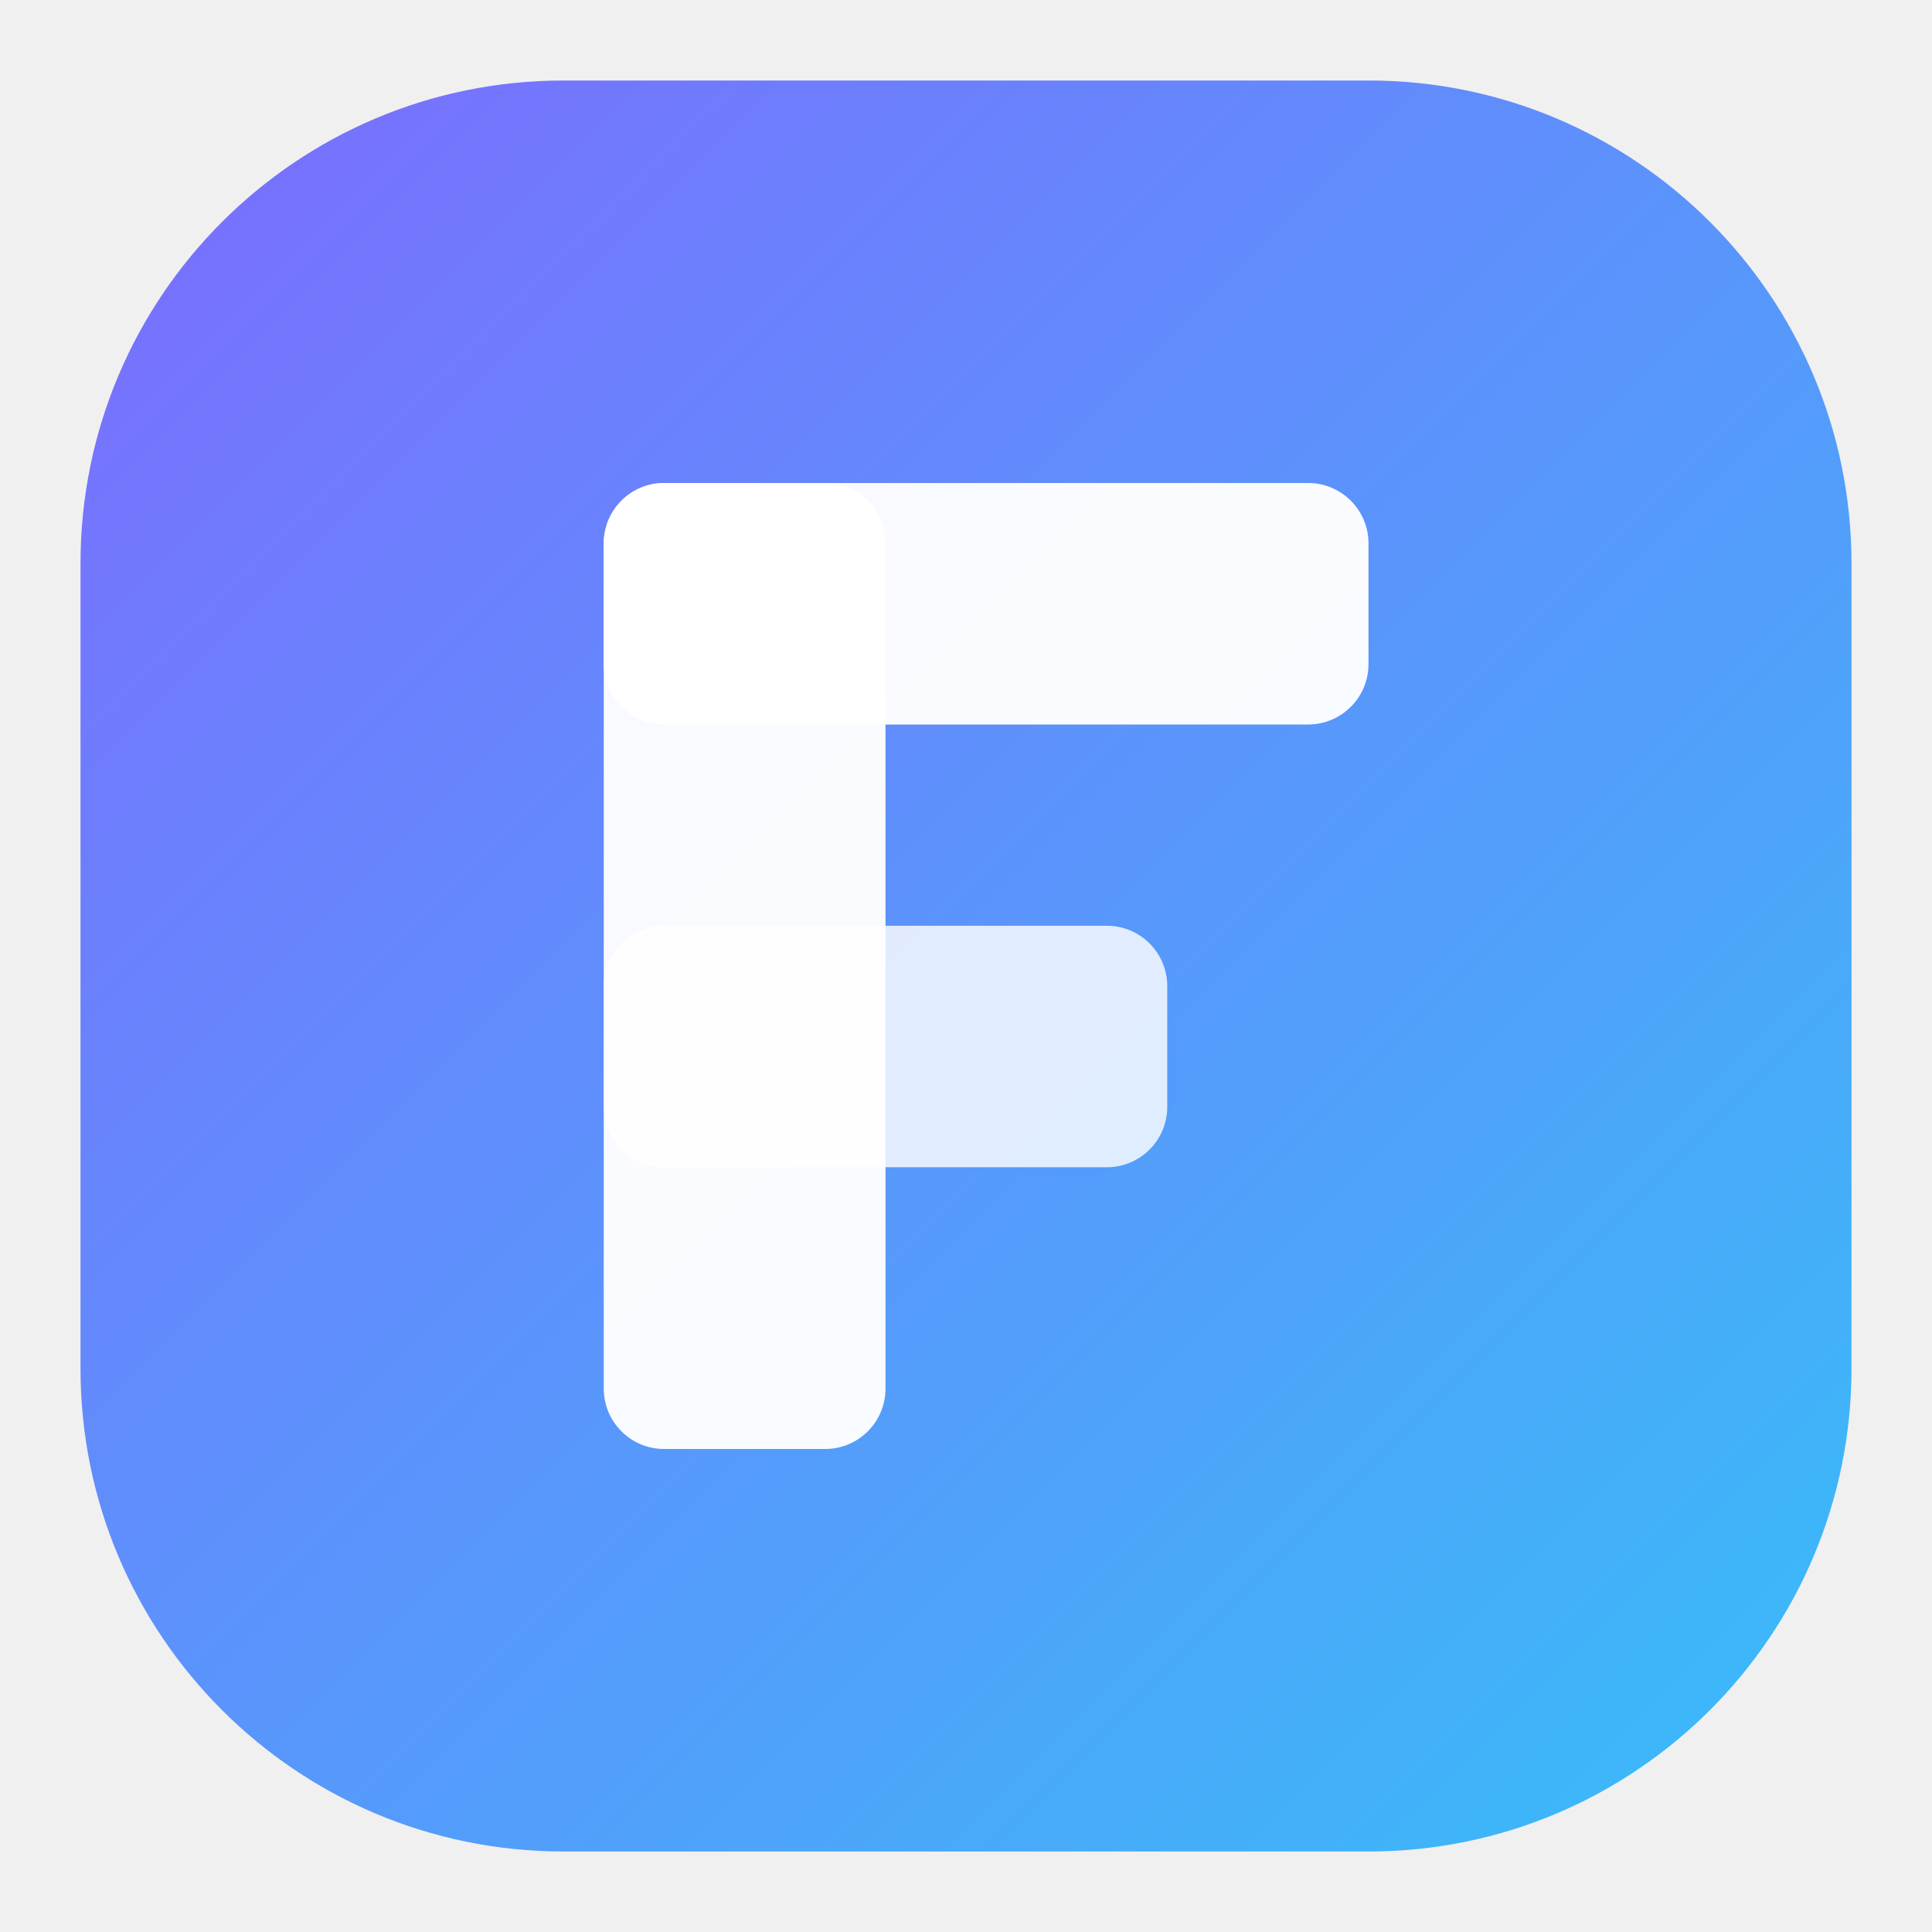
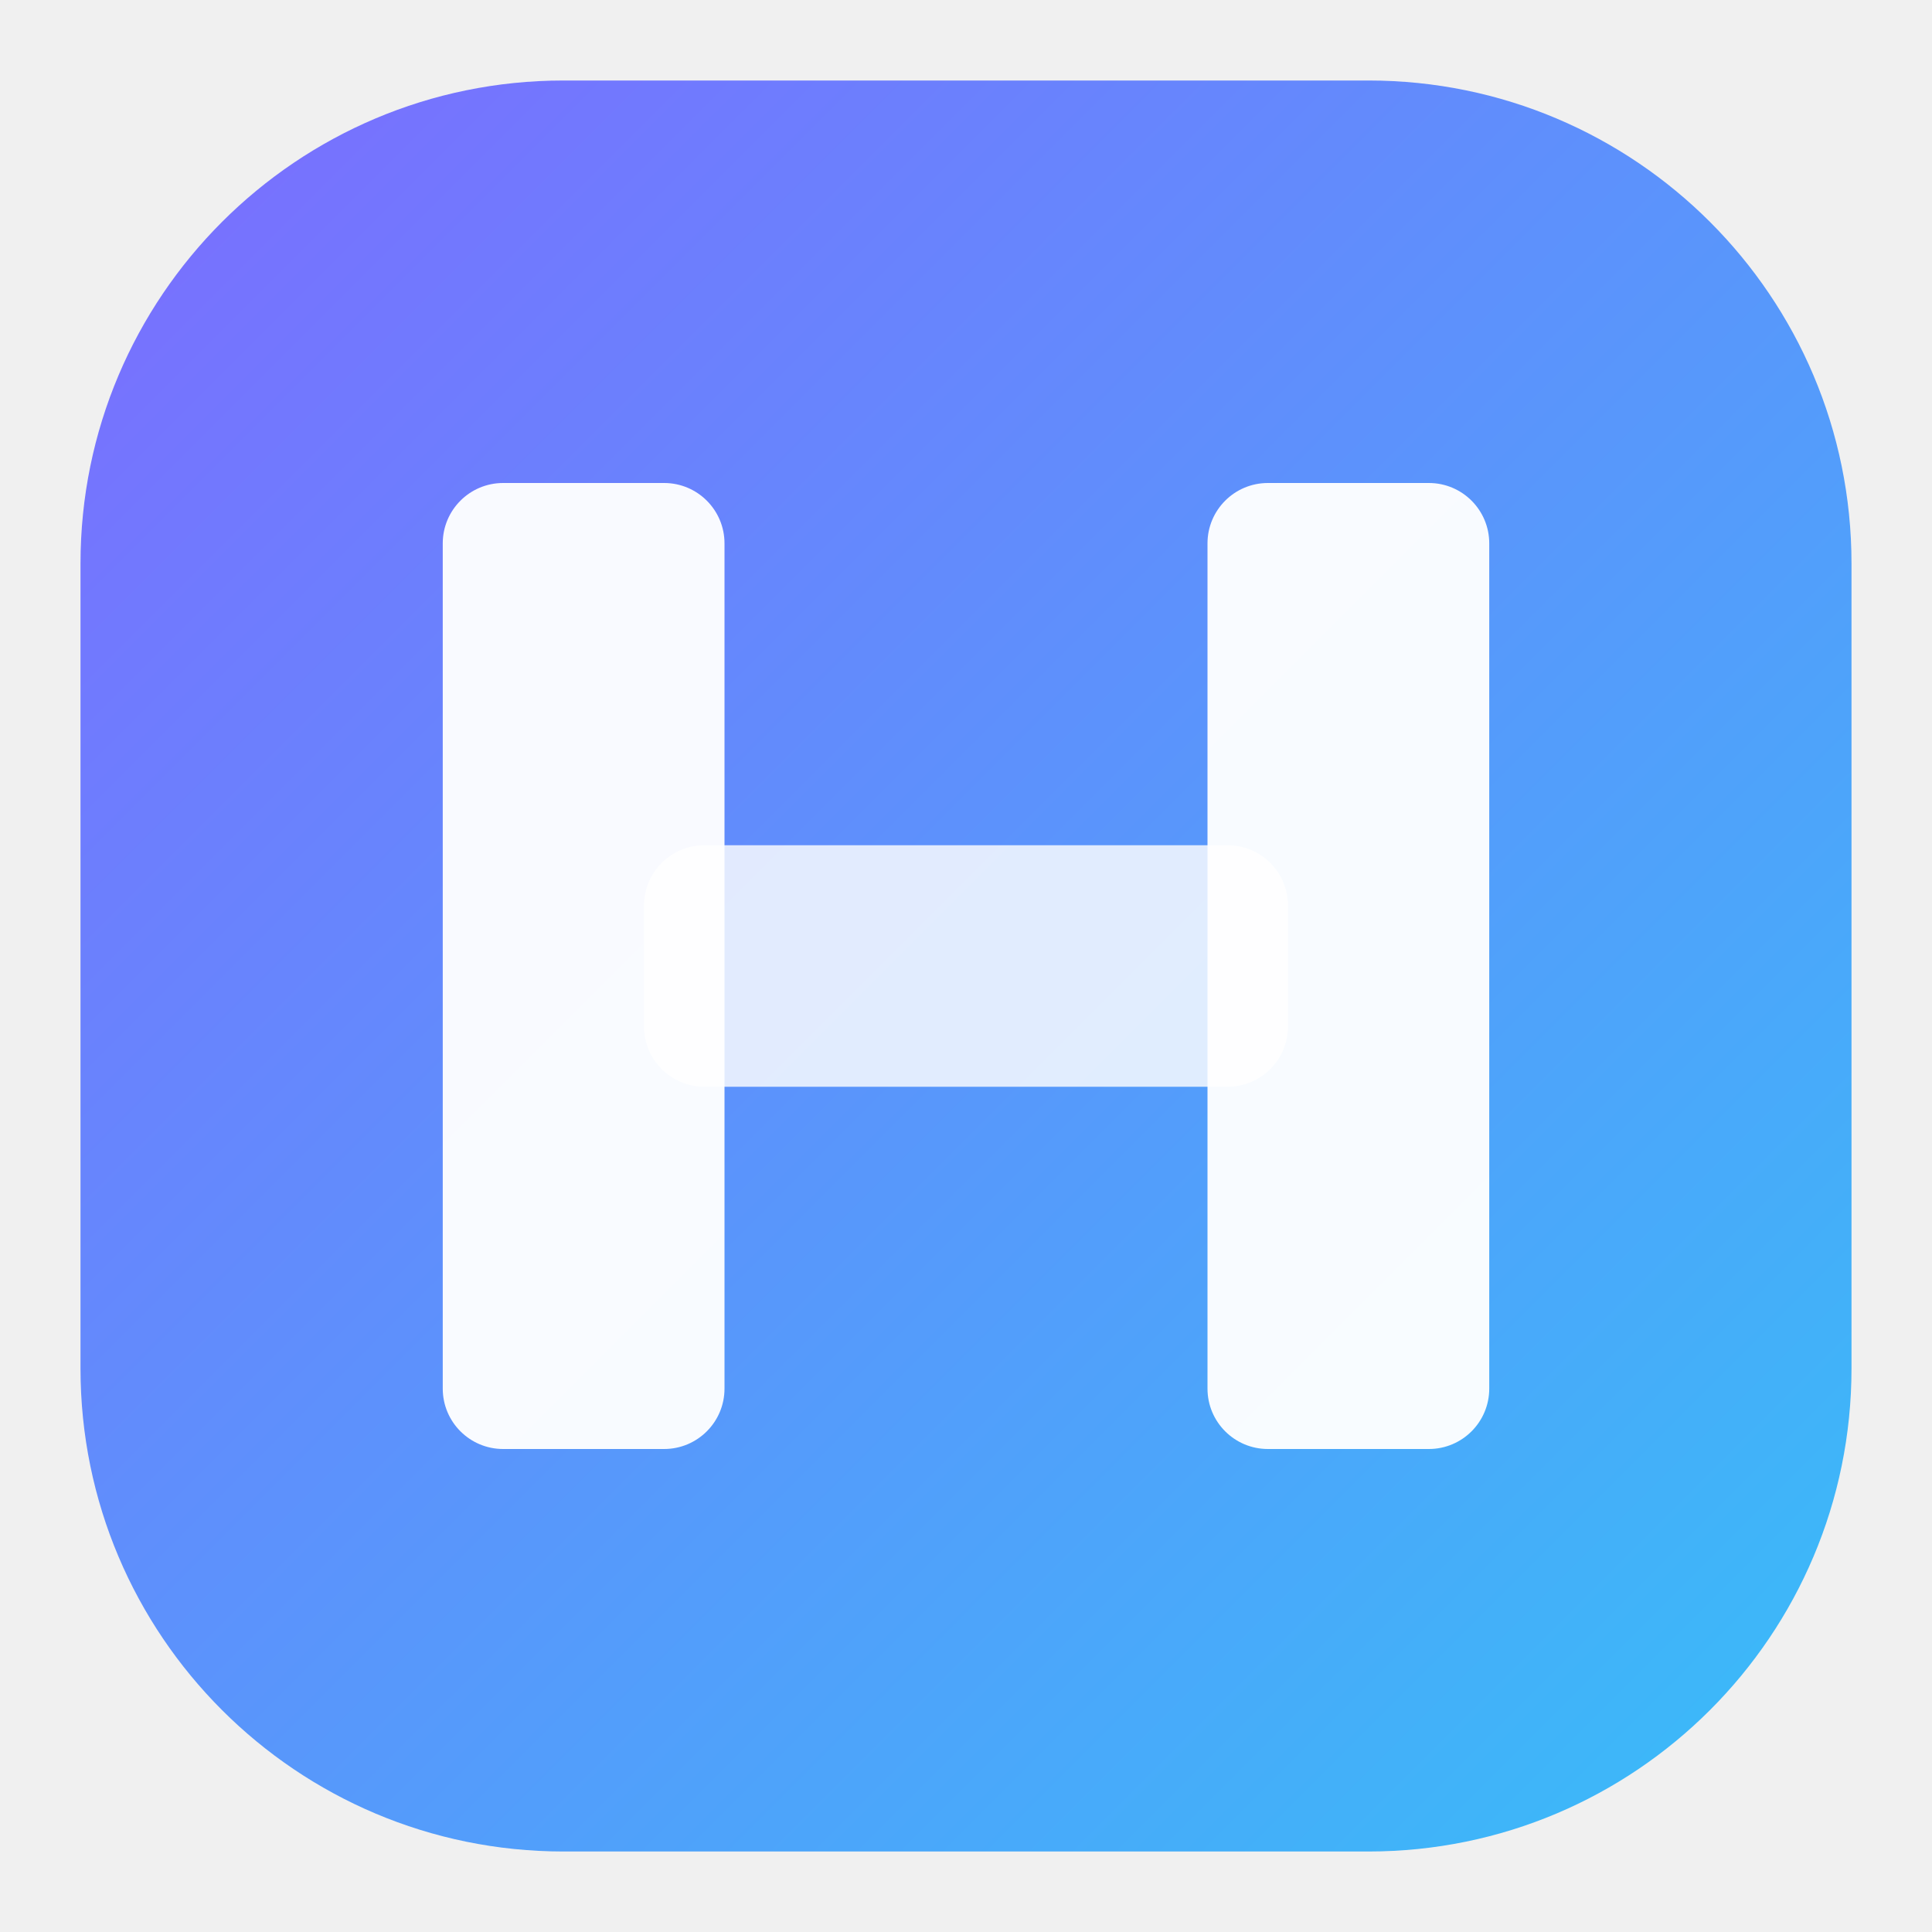
<svg xmlns="http://www.w3.org/2000/svg" viewBox="0 0 48 48">
  <defs>
    <linearGradient id="fg" x1="0" y1="0" x2="1" y2="1">
      <stop offset="0" stop-color="#7c6cff" />
      <stop offset="1" stop-color="#38bdf8" />
    </linearGradient>
  </defs>
  <rect x="2" y="2" width="44" height="44" rx="12" fill="url(#fg)" />
-   <rect x="15" y="12" width="7" height="24" rx="1.5" fill="#fff" opacity="0.96" />
-   <rect x="15" y="12" width="19" height="6" rx="1.5" fill="#fff" opacity="0.96" />
-   <rect x="15" y="23" width="14" height="6" rx="1.5" fill="#fff" opacity="0.82" />
+   <rect x="11" y="12" width="7" height="24" rx="1.5" fill="#fff" opacity="0.96" />
+   <rect x="30" y="12" width="7" height="24" rx="1.5" fill="#fff" opacity="0.96" />
+   <rect x="16" y="21" width="16" height="6" rx="1.5" fill="#fff" opacity="0.82" />
</svg>
